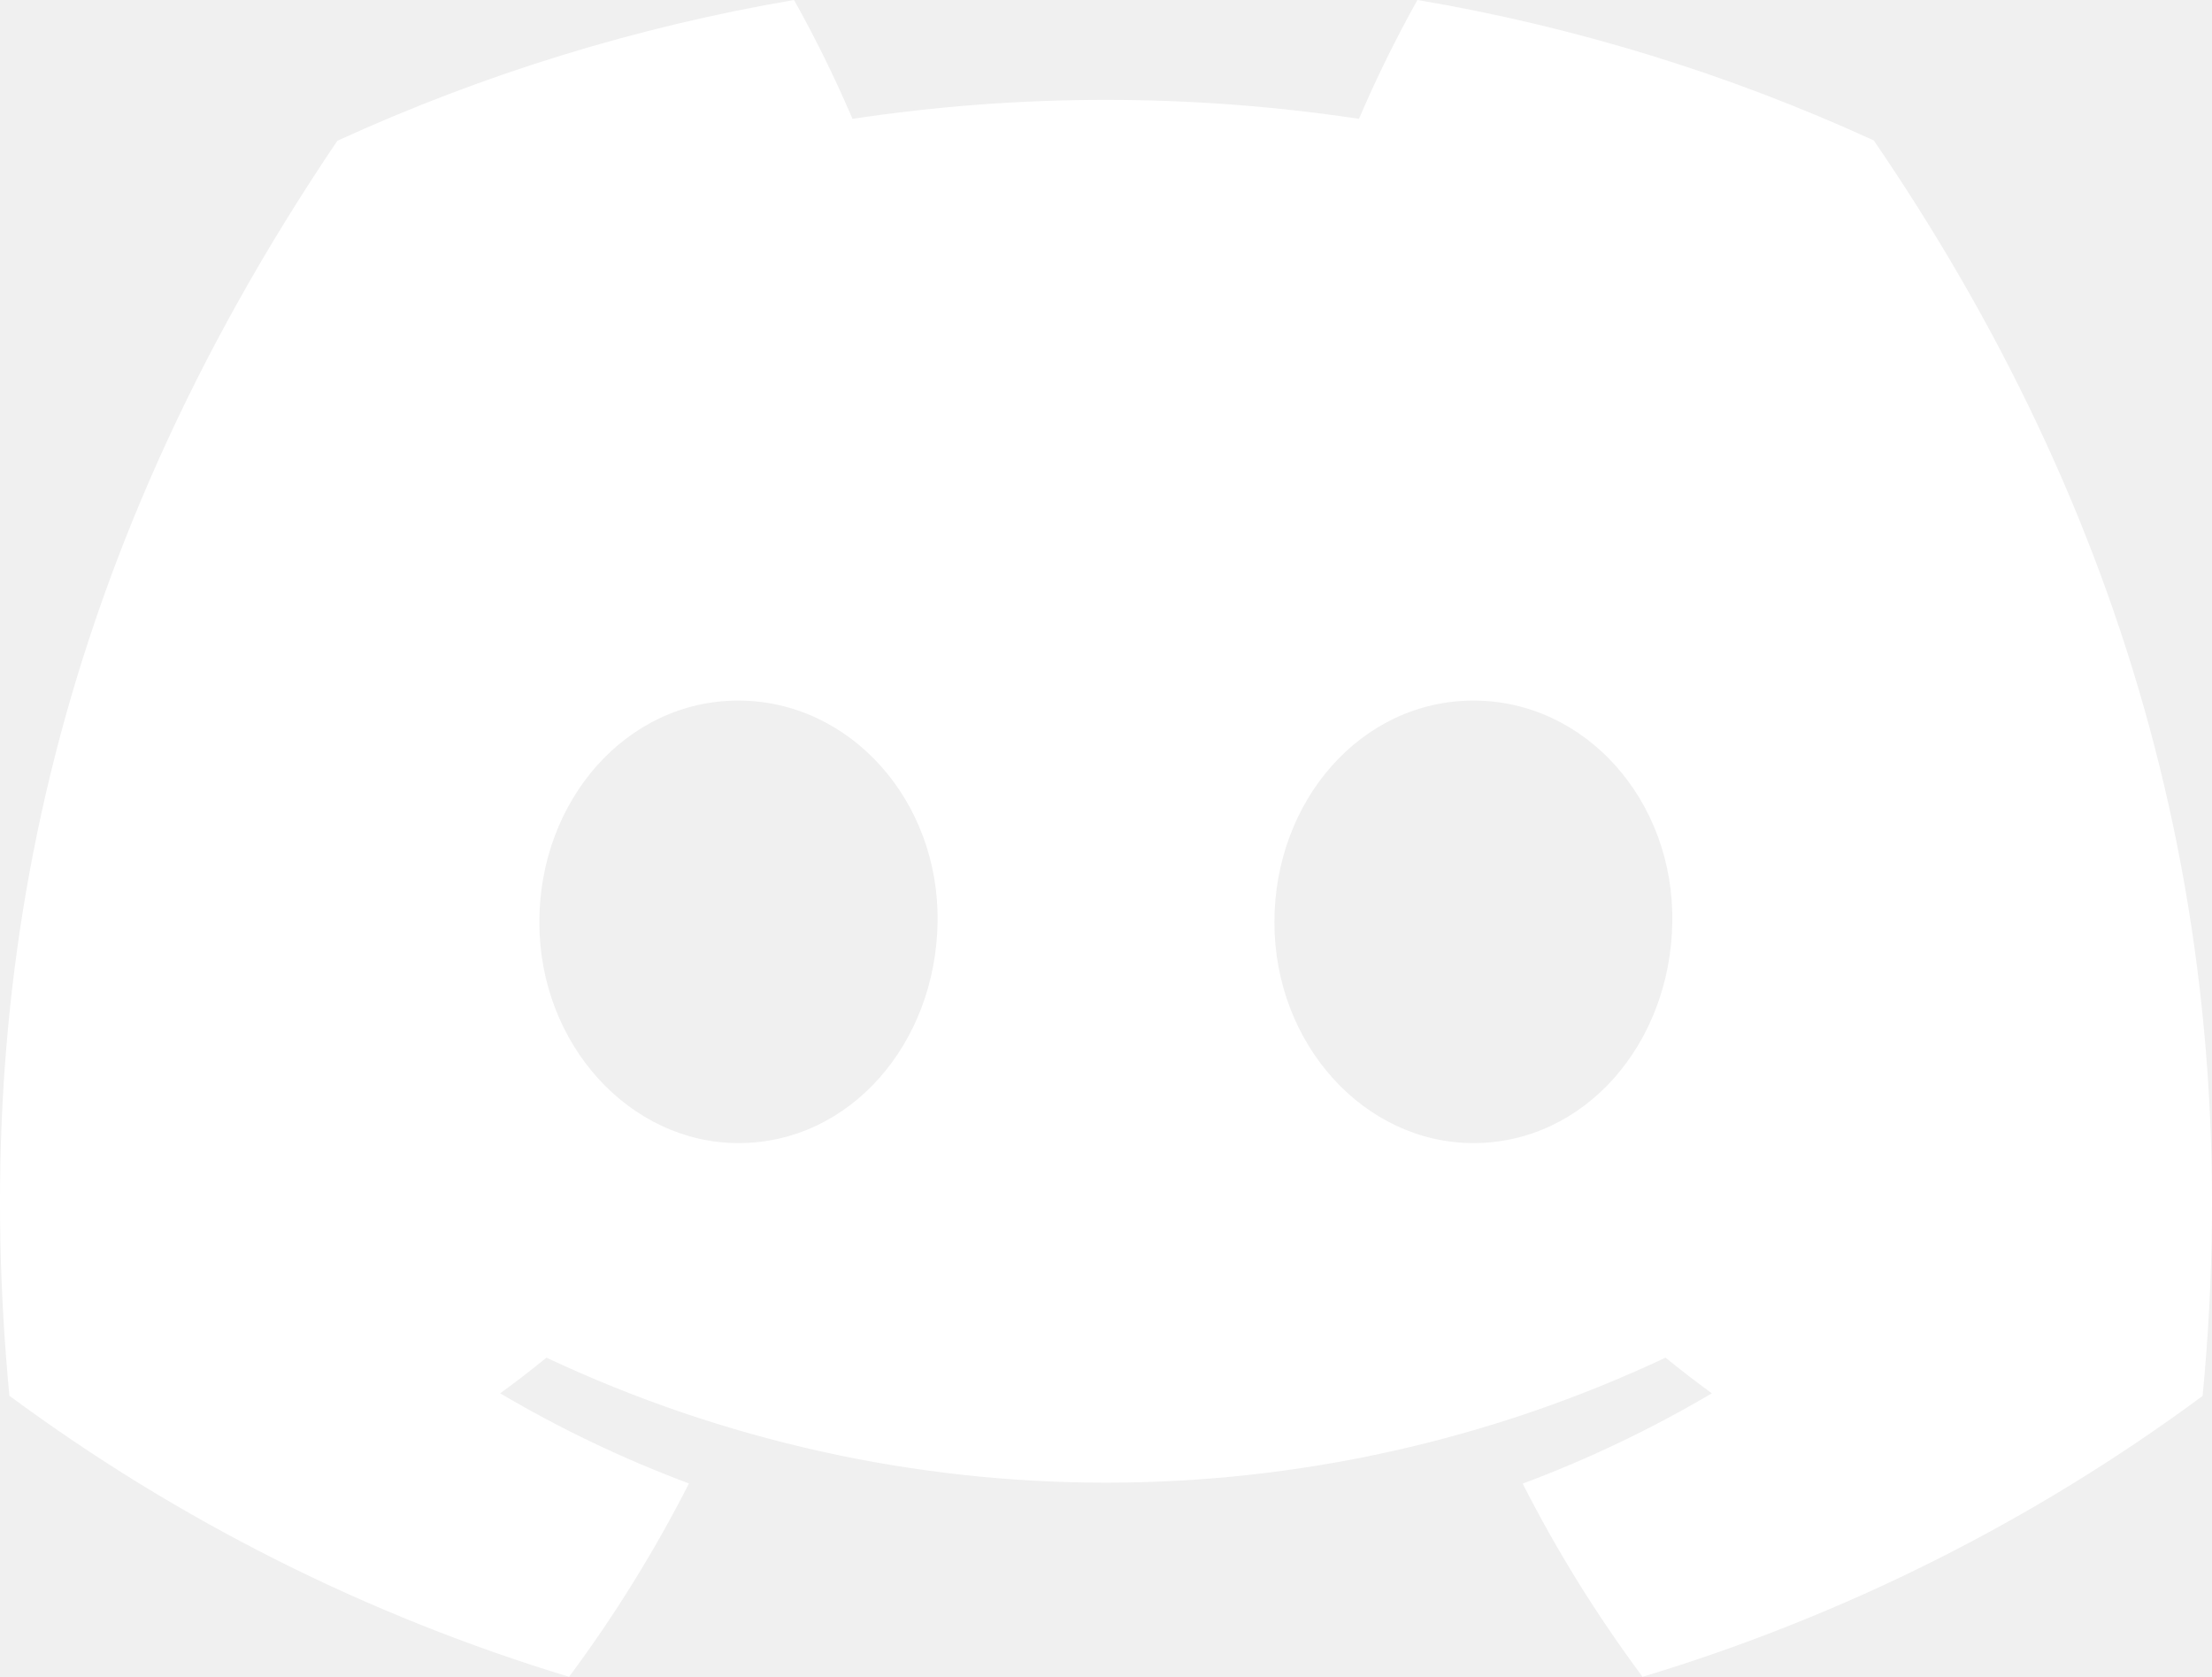
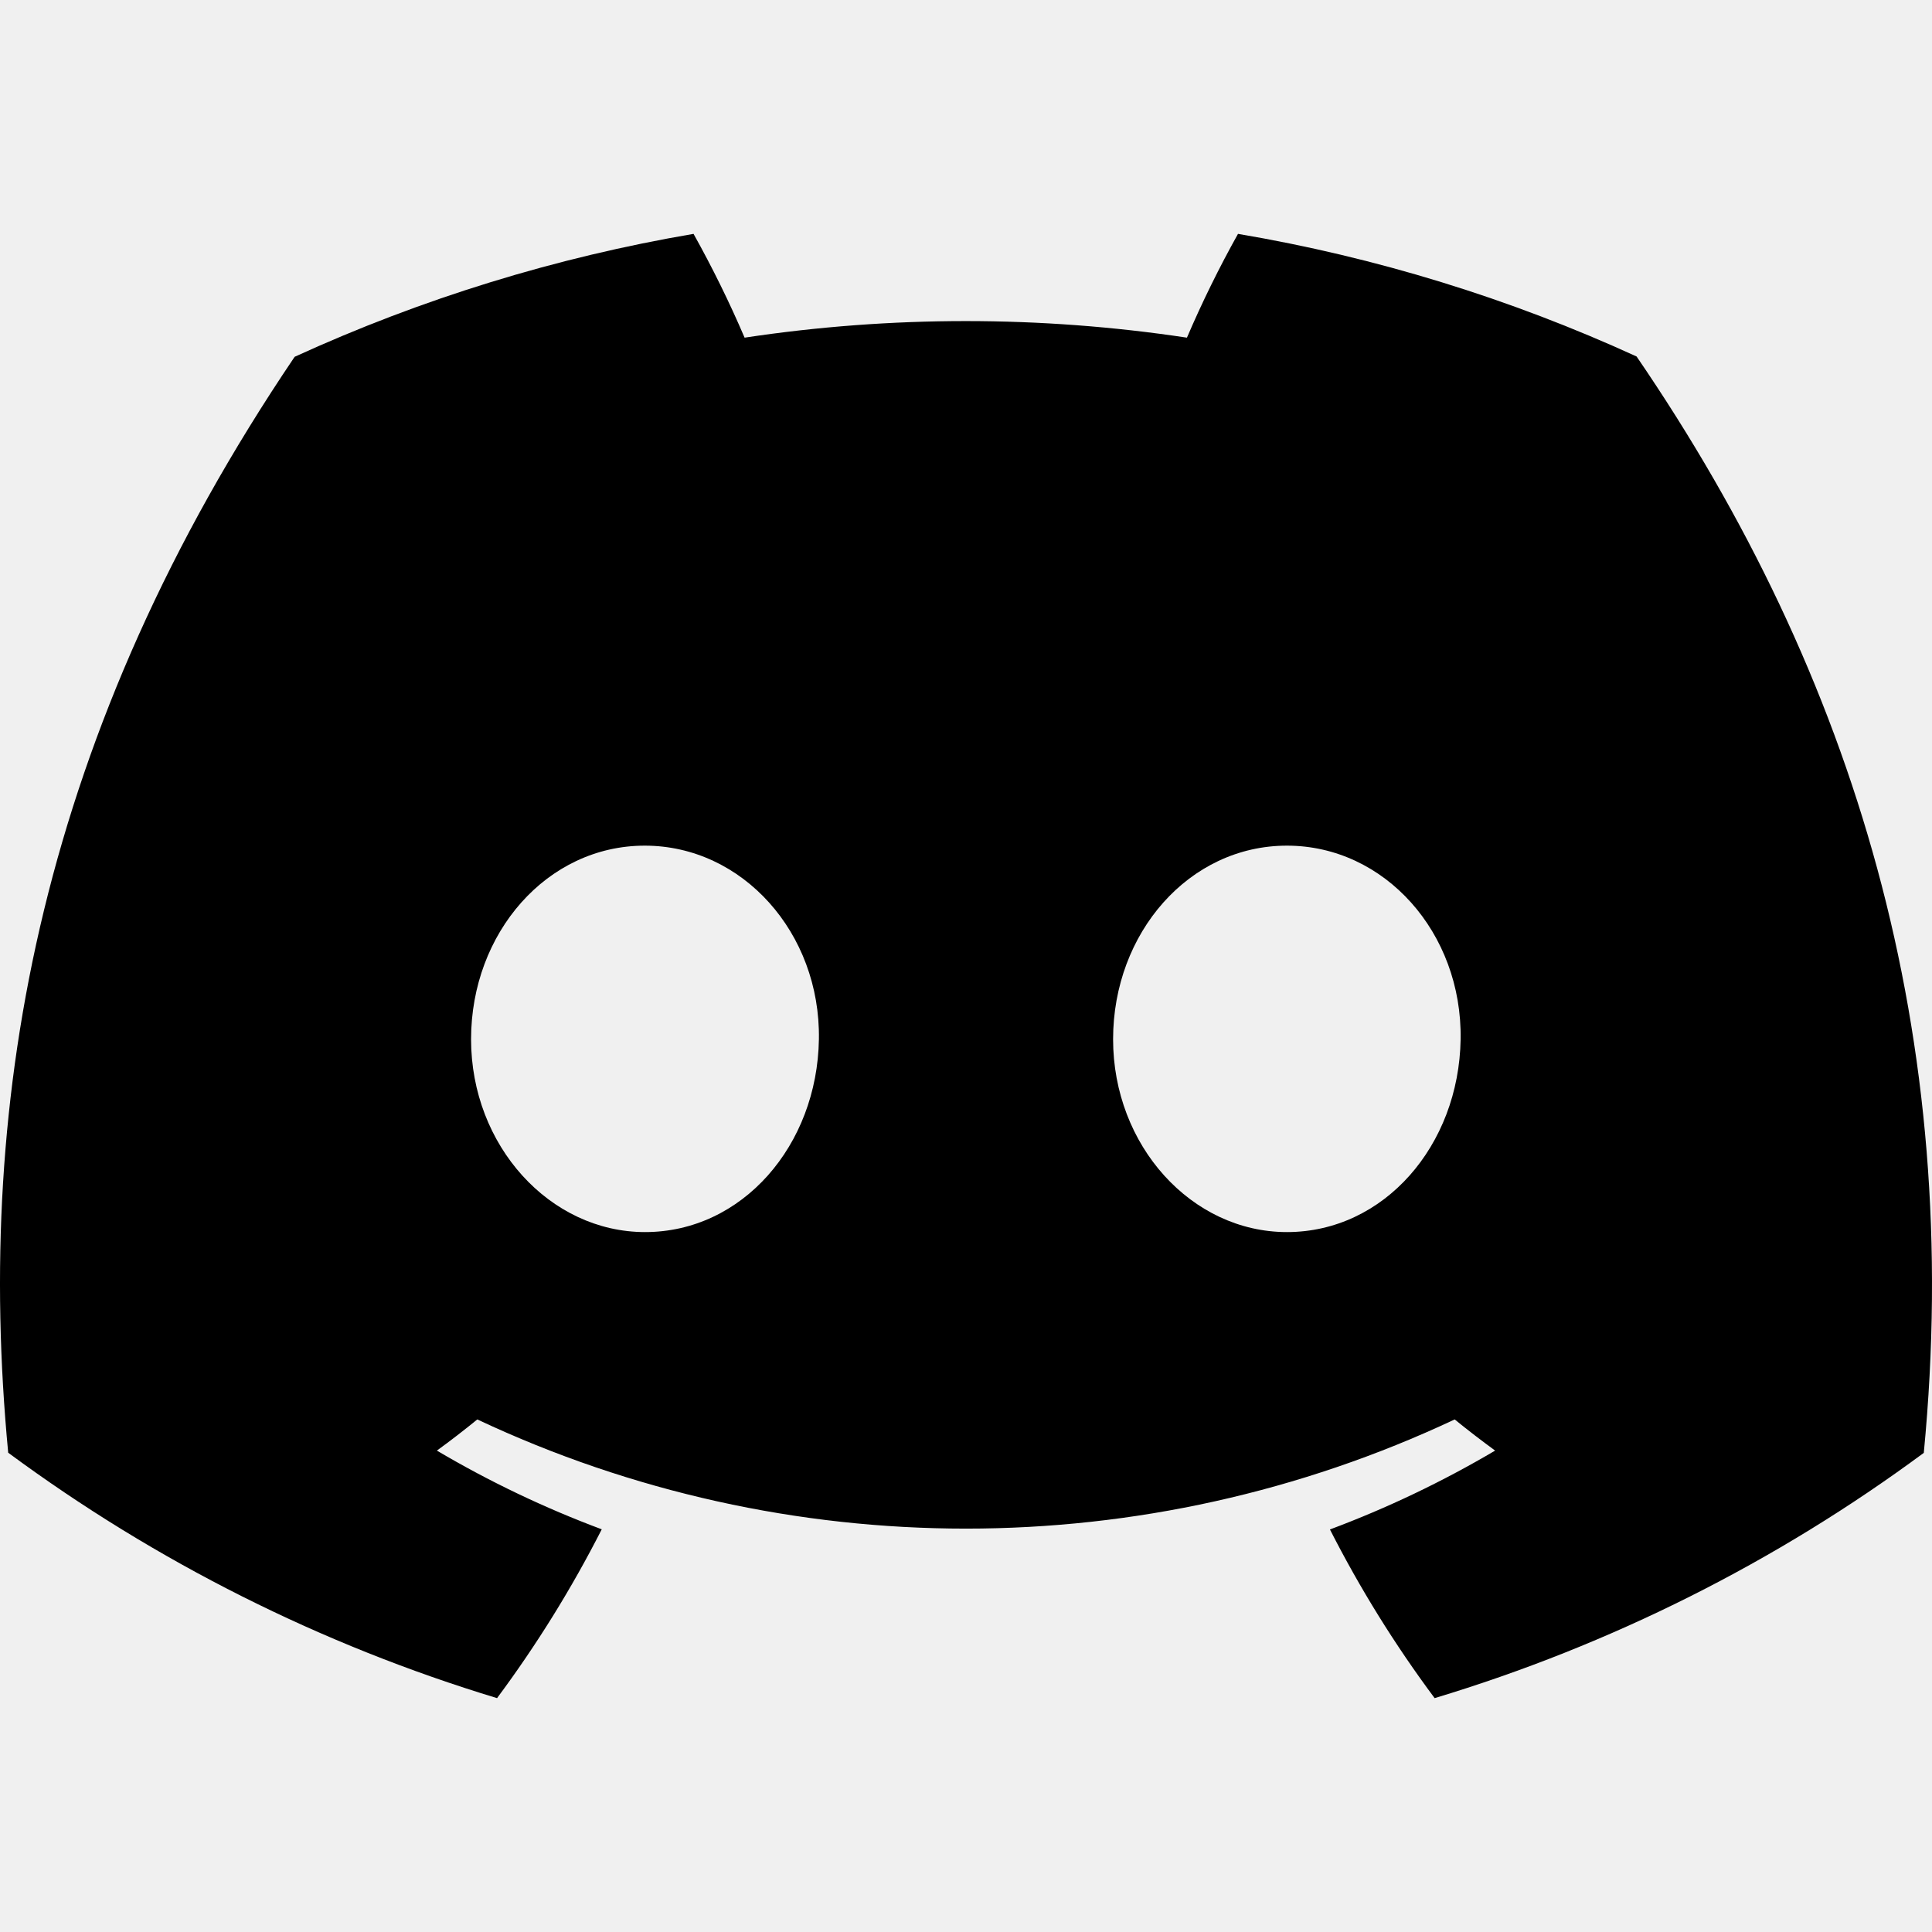
- <svg xmlns="http://www.w3.org/2000/svg" viewBox="0 0 127.14 96.36">
-   <path fill="white" d="M107.7 8.07A105.15 105.15 0 0 0 81.47 0a72.06 72.06 0 0 0-3.36 6.83 97.68 97.68 0 0 0-29.11 0A72.37 72.37 0 0 0 45.64 0a105.89 105.89 0 0 0-26.25 8.09C2.79 32.65-1.71 56.6.54 80.21A105.73 105.73 0 0 0 32.71 96.36a77.7 77.7 0 0 0 6.89-11.11 68.42 68.42 0 0 1-10.85-5.18c.91-.66 1.8-1.35 2.66-2.05a75.57 75.57 0 0 0 64.32 0c.87.71 1.76 1.39 2.66 2.05a68.68 68.68 0 0 1-10.87 5.19 77 77 0 0 0 6.89 11.1 105.25 105.25 0 0 0 32.19-16.14c2.64-27.38-4.51-51.11-18.9-72.15ZM42.45 65.69C36.18 65.69 31 60 31 53s5-12.74 11.43-12.74S54 46 53.89 53s-5.05 12.69-11.44 12.69Zm42.24 0C78.41 65.69 73.25 60 73.25 53s5-12.74 11.44-12.74S96.23 46 96.12 53s-5.04 12.69-11.43 12.69Z" />
+ <svg xmlns="http://www.w3.org/2000/svg" viewBox="0 0 127.14 96.36" width="600" height="600" role="img" aria-label="Discord">
+   <path fill="#000000" d="M107.7 8.07A105.15 105.15 0 0 0 81.47 0a72.06 72.06 0 0 0-3.36 6.83 97.68 97.68 0 0 0-29.11 0A72.37 72.37 0 0 0 45.64 0a105.89 105.89 0 0 0-26.25 8.09C2.79 32.65-1.71 56.6.54 80.21A105.73 105.73 0 0 0 32.71 96.36a77.7 77.7 0 0 0 6.89-11.11 68.42 68.42 0 0 1-10.85-5.18c.91-.66 1.8-1.35 2.66-2.05a75.57 75.57 0 0 0 64.32 0c.87.71 1.76 1.39 2.66 2.05a68.68 68.68 0 0 1-10.87 5.19 77 77 0 0 0 6.89 11.1 105.25 105.25 0 0 0 32.19-16.14c2.64-27.38-4.51-51.11-18.9-72.15ZM42.45 65.69C36.18 65.69 31 60 31 53s5-12.74 11.43-12.74S54 46 53.89 53s-5.05 12.69-11.44 12.69Zm42.24 0C78.41 65.69 73.25 60 73.25 53s5-12.74 11.44-12.74S96.23 46 96.12 53s-5.04 12.69-11.43 12.69Z" />
</svg>
